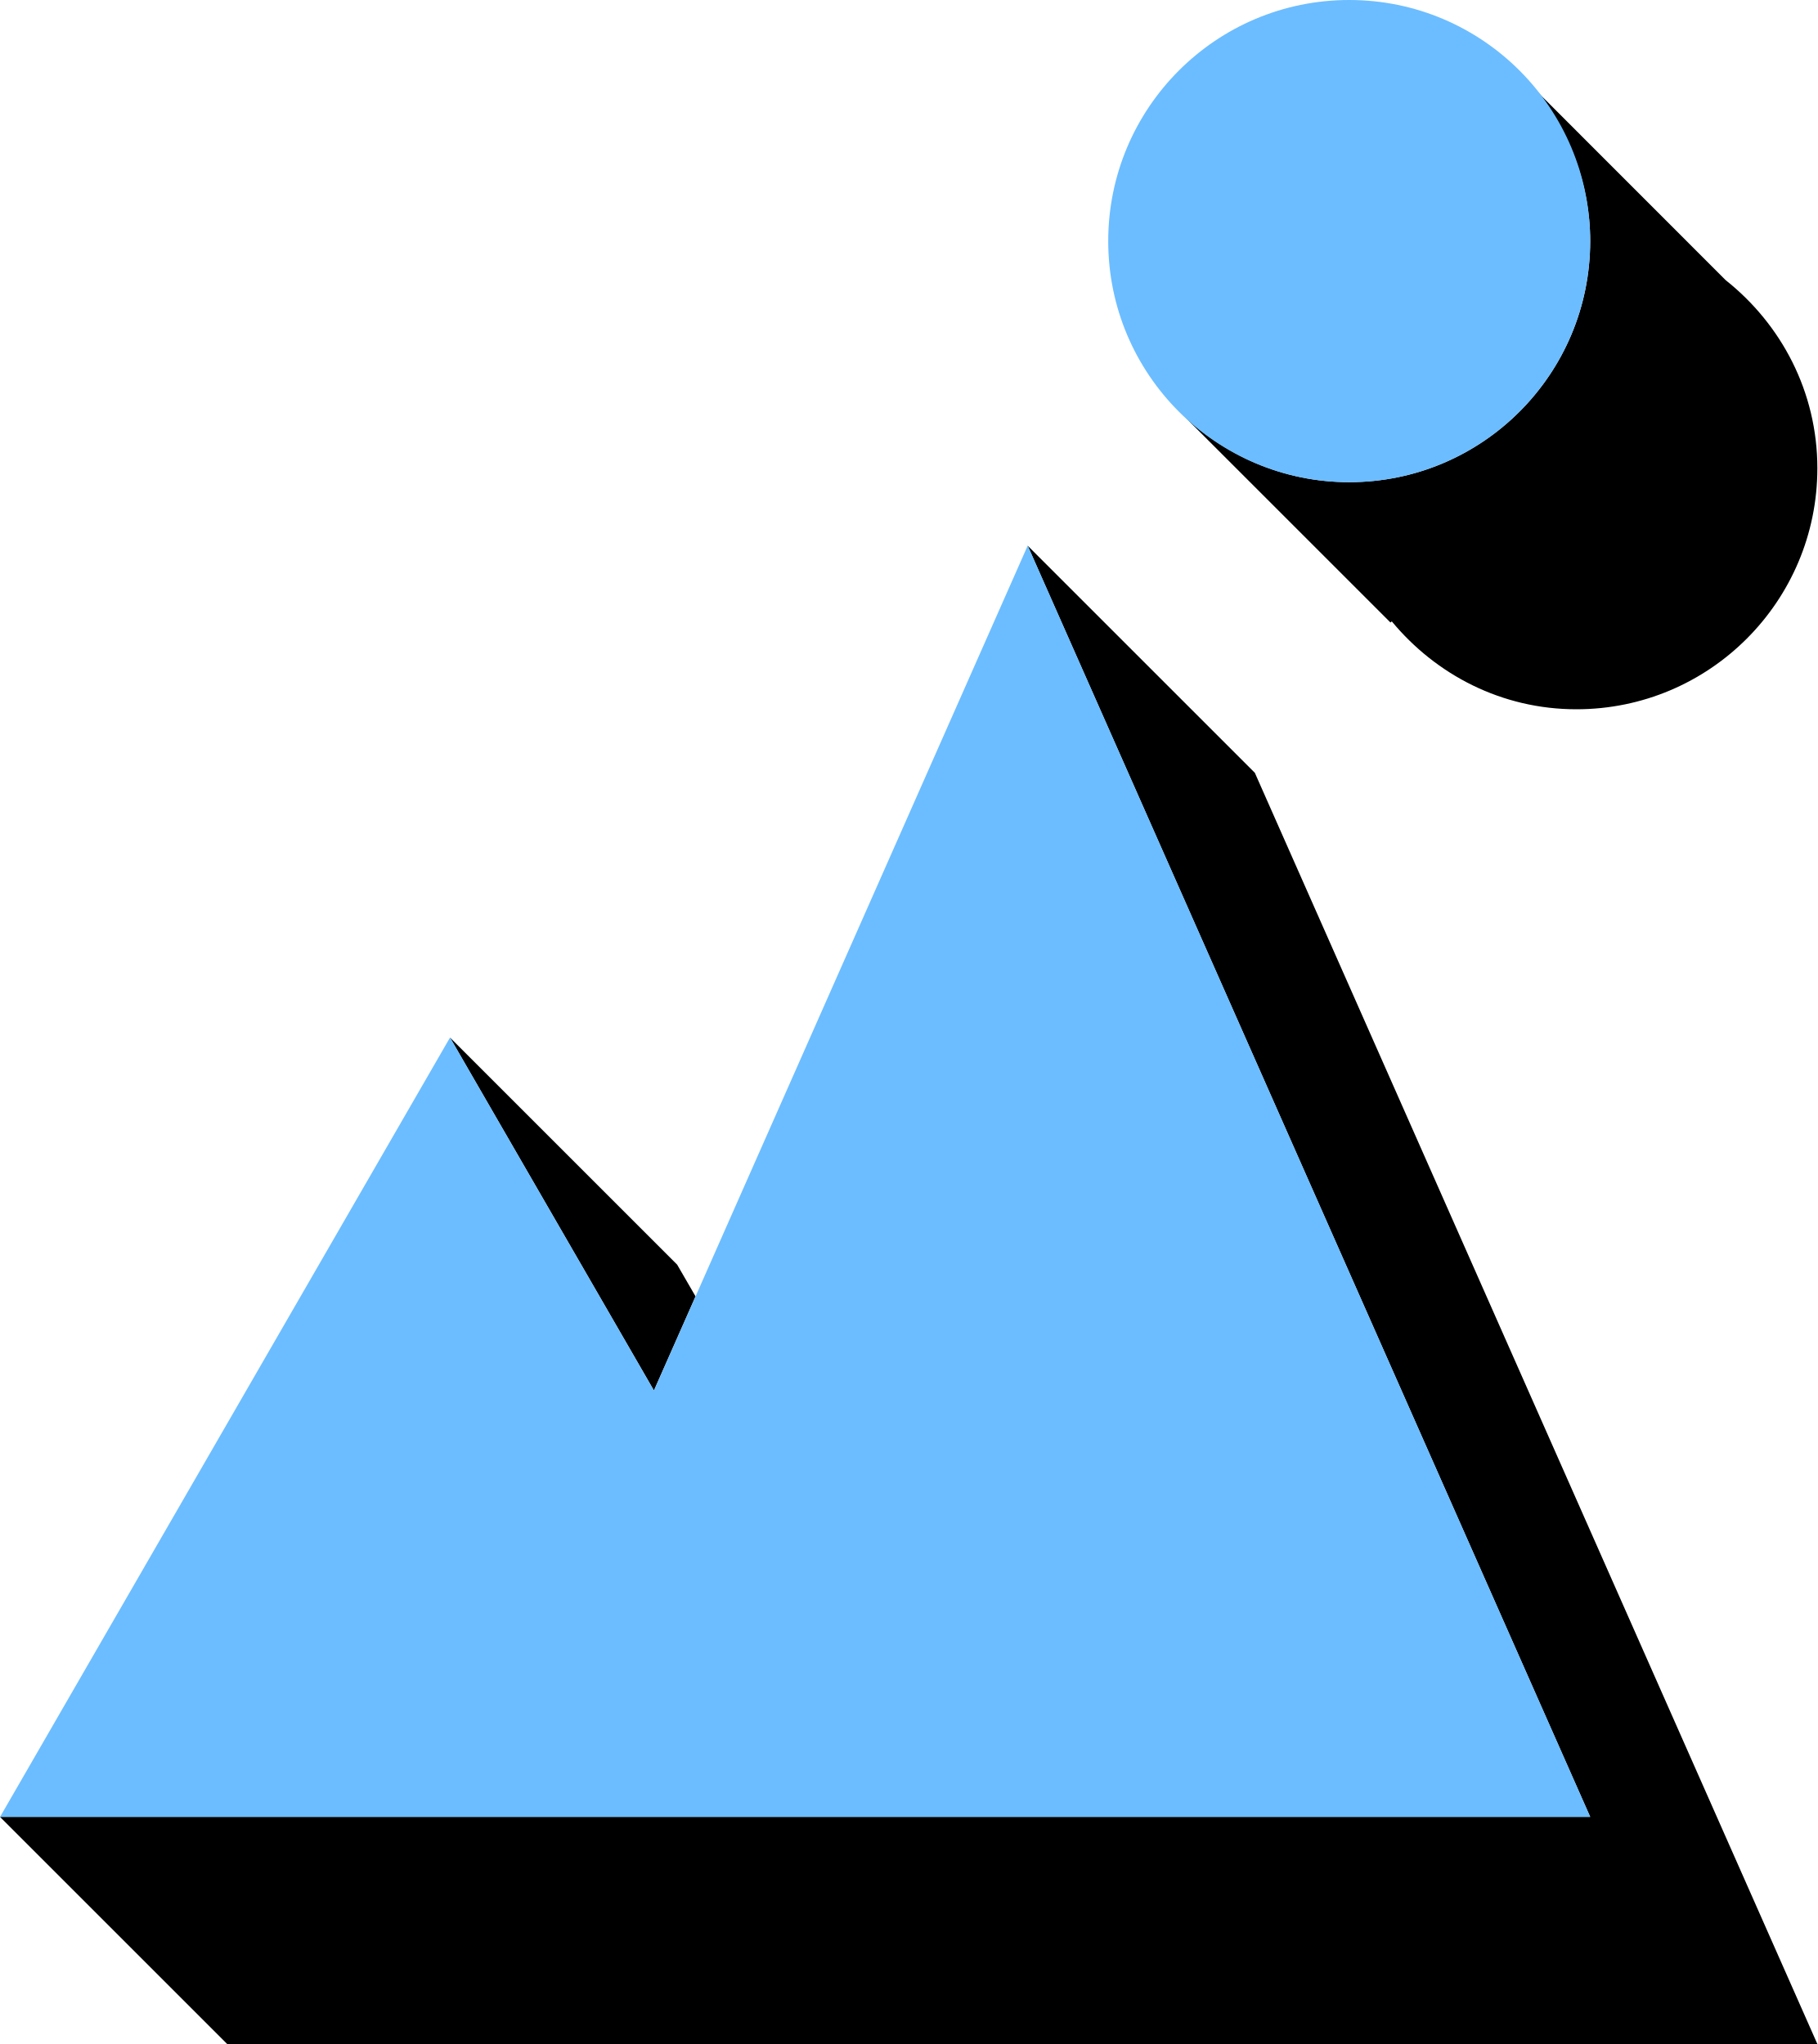
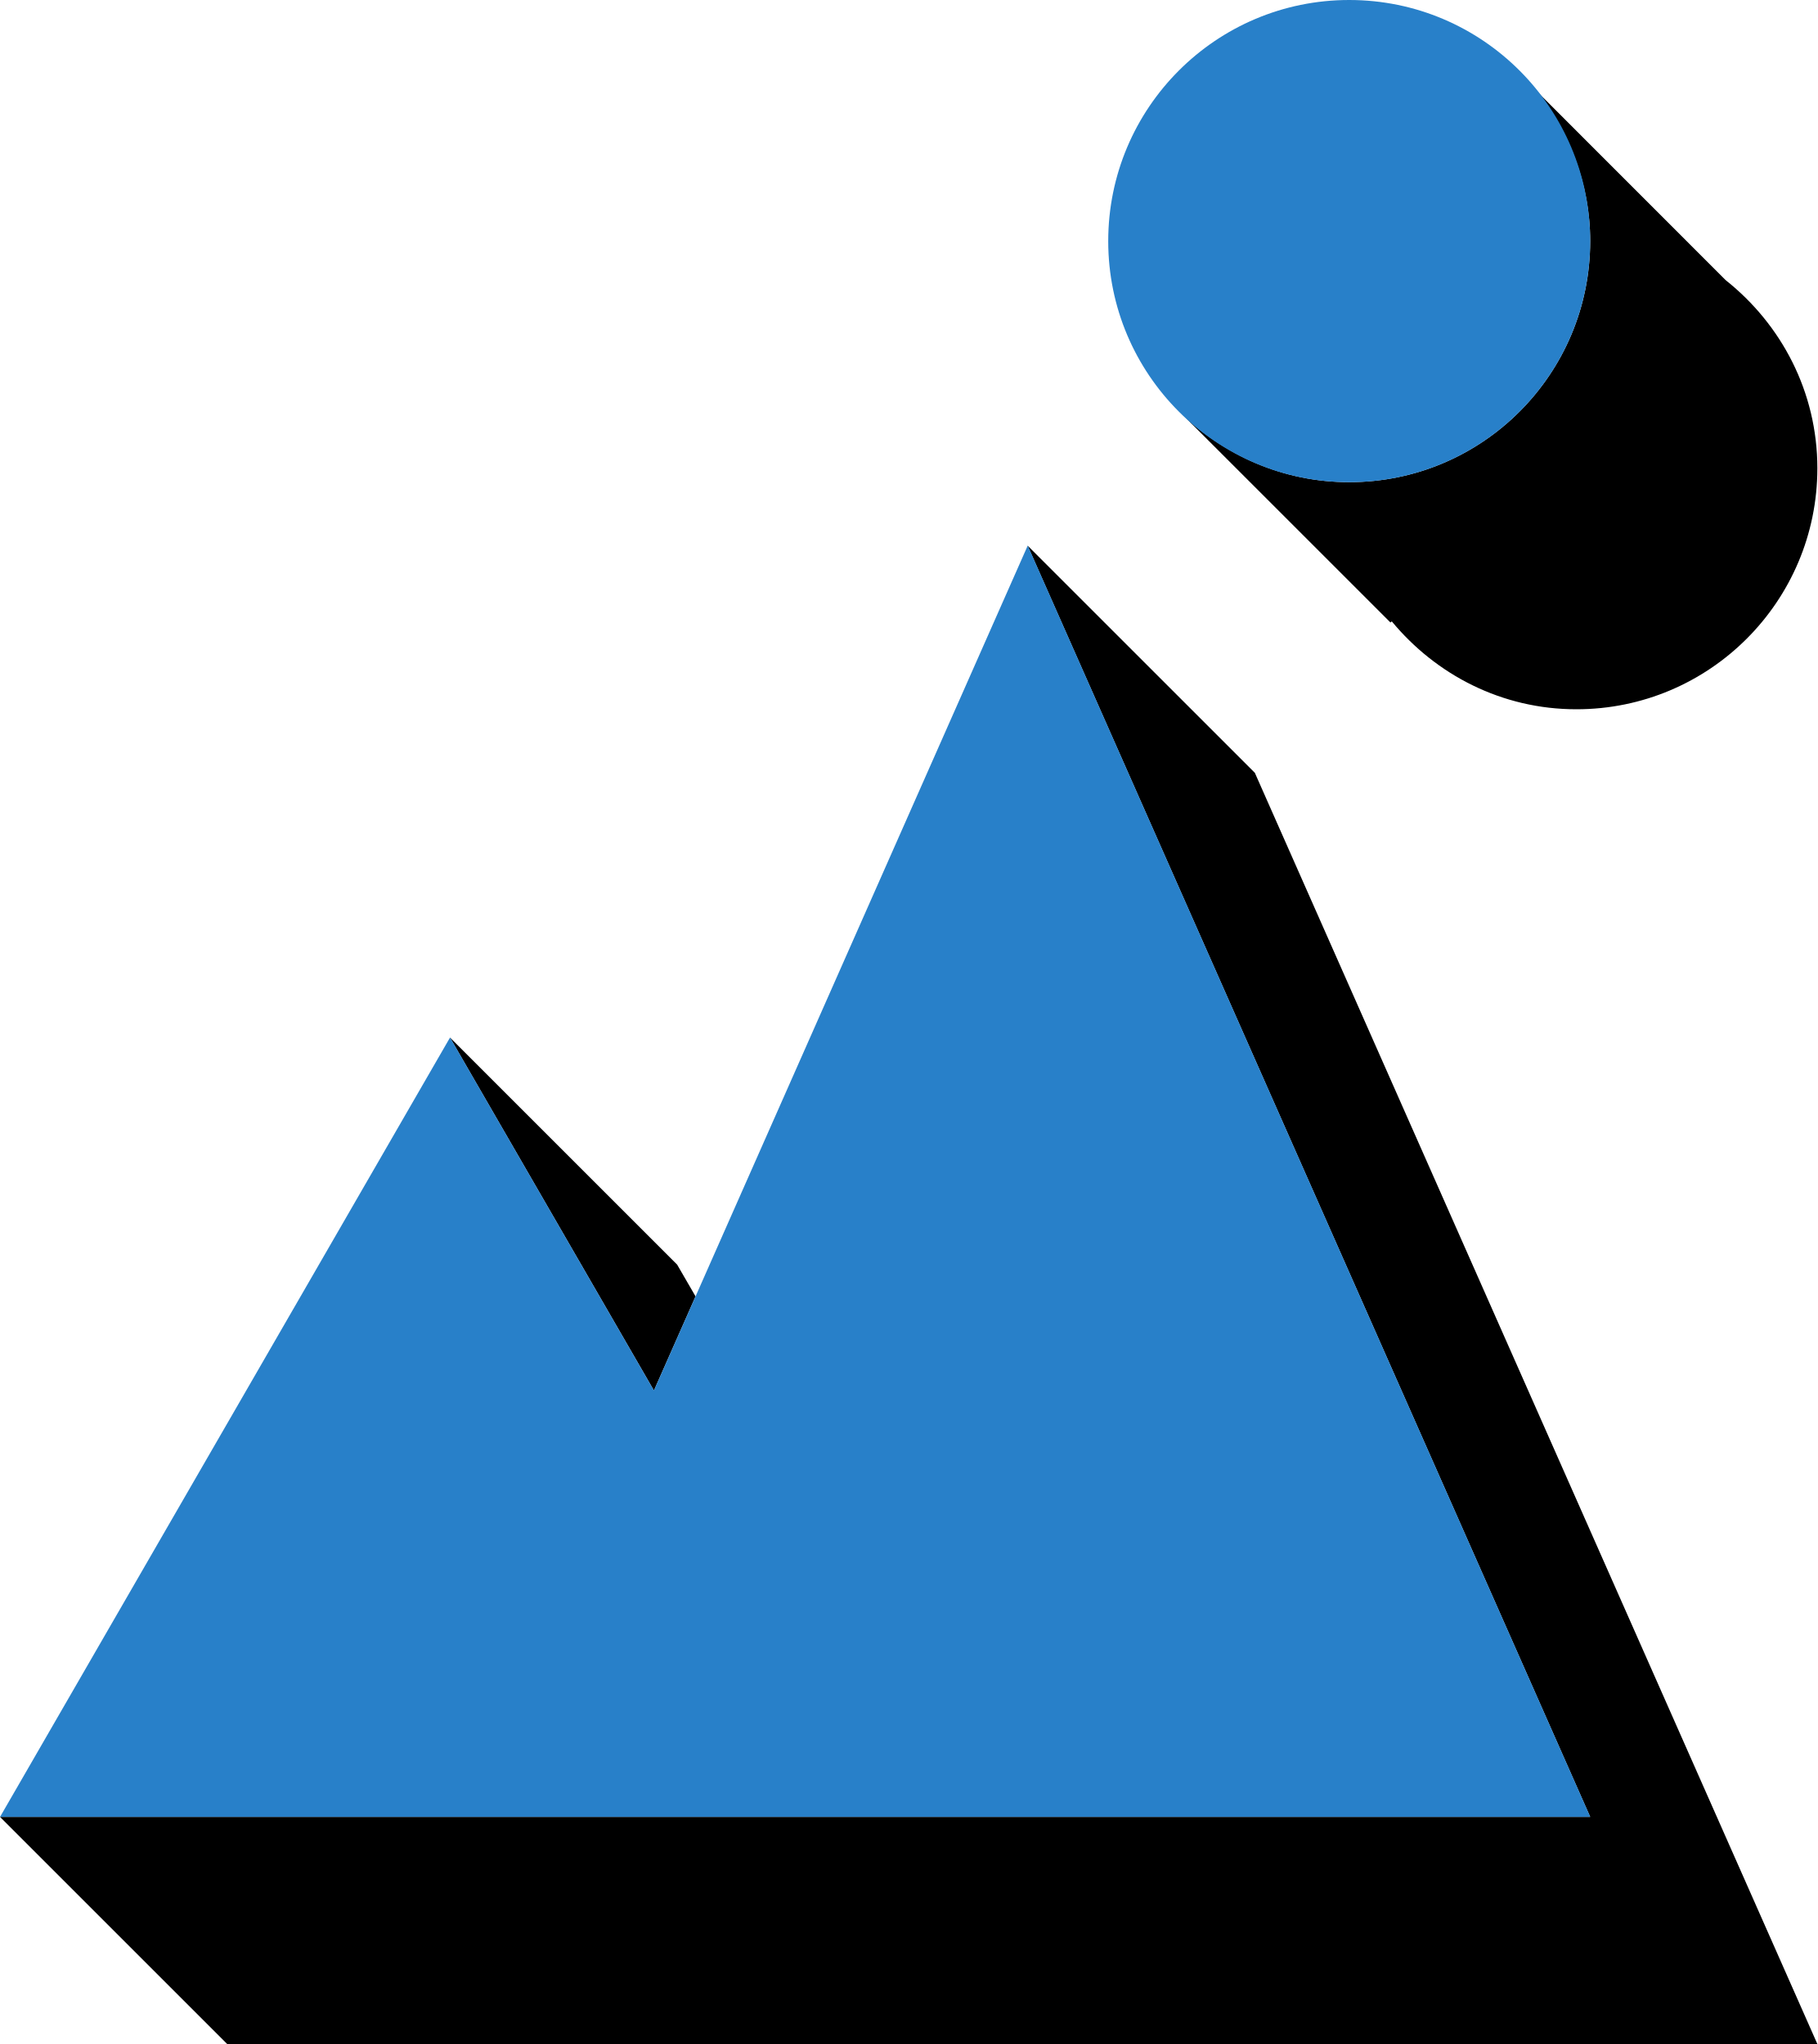
<svg xmlns="http://www.w3.org/2000/svg" width="40" height="45" viewBox="0 0 40 45" id="svg2" version="1.1">
  <defs id="defs4" />
  <g id="layer1" transform="translate(0,-1007.362)">
    <path style="opacity:1;fill:#000000;fill-opacity:1;stroke:none;stroke-width:0.5;stroke-miterlimit:4;stroke-dasharray:none;stroke-opacity:1" d="M 30.297 0.035 C 30.324 0.038 30.35 0.045 30.377 0.049 C 30.35 0.045 30.324 0.038 30.297 0.035 z M 30.885 0.139 C 30.909 0.144 30.933 0.15 30.957 0.156 C 30.933 0.15 30.909 0.144 30.885 0.139 z M 32.918 1.119 C 32.979 1.166 33.039 1.216 33.098 1.266 C 33.039 1.215 32.979 1.167 32.918 1.119 z M 33.783 1.963 C 34.532 2.878 35 4.033 35 5.309 C 34.999 8.239 32.625 10.615 29.697 10.615 C 28.264 10.616 26.968 10.04 26.014 9.115 L 30.604 13.705 L 30.633 13.68 C 31.604 14.854 33.054 15.616 34.697 15.615 C 37.625 15.615 39.999 13.239 40 10.309 C 40 8.625 39.205 7.139 37.982 6.168 L 33.816 2 C 33.806 1.987 33.794 1.976 33.783 1.963 z M 22.619 12.014 L 28.809 26.006 L 35 40 L 22.619 40 L 19.811 40 L 10.24 40 L 9.904 40 L 0 40 L 5 45 L 14.904 45 L 15.24 45 L 24.811 45 L 27.619 45 L 40 45 L 33.809 31.006 L 27.619 17.014 L 22.619 12.014 z M 9.904 22.842 L 14.393 30.613 L 15.309 28.541 L 14.904 27.842 L 9.904 22.842 z " transform="translate(0,1007.362)" id="path4779-4-0-9-6-38-6-7-4-9" />
-     <path style="opacity:1;fill:#6cbdff;fill-opacity:1;stroke:none;stroke-width:0.5;stroke-miterlimit:4;stroke-dasharray:none;stroke-opacity:1" d="m 29.697,1007.362 c -2.93,-8e-4 -5.305,2.376 -5.305,5.309 7e-4,2.932 2.376,5.307 5.305,5.307 2.928,-3e-4 5.302,-2.376 5.303,-5.307 4e-4,-2.932 -2.374,-5.308 -5.303,-5.309 z m -7.078,12.014 -6.189,13.992 -2.037,4.607 -4.488,-7.771 -4.951,8.578 -4.953,8.58 9.904,0 0.336,0 9.57,0 2.809,0 12.381,0 -6.191,-13.994 -6.189,-13.992 z" id="path4779-4-0-9-6-38-5-6" />
+     <path style="opacity:1;fill:#2880c9;fill-opacity:1;stroke:none;stroke-width:0.5;stroke-miterlimit:4;stroke-dasharray:none;stroke-opacity:1" d="m 29.697,1007.362 c -2.93,-8e-4 -5.305,2.376 -5.305,5.309 7e-4,2.932 2.376,5.307 5.305,5.307 2.928,-3e-4 5.302,-2.376 5.303,-5.307 4e-4,-2.932 -2.374,-5.308 -5.303,-5.309 z m -7.078,12.014 -6.189,13.992 -2.037,4.607 -4.488,-7.771 -4.951,8.578 -4.953,8.58 9.904,0 0.336,0 9.57,0 2.809,0 12.381,0 -6.191,-13.994 -6.189,-13.992 z" id="path4779-4-0-9-6-38-5-6" />
  </g>
</svg>
